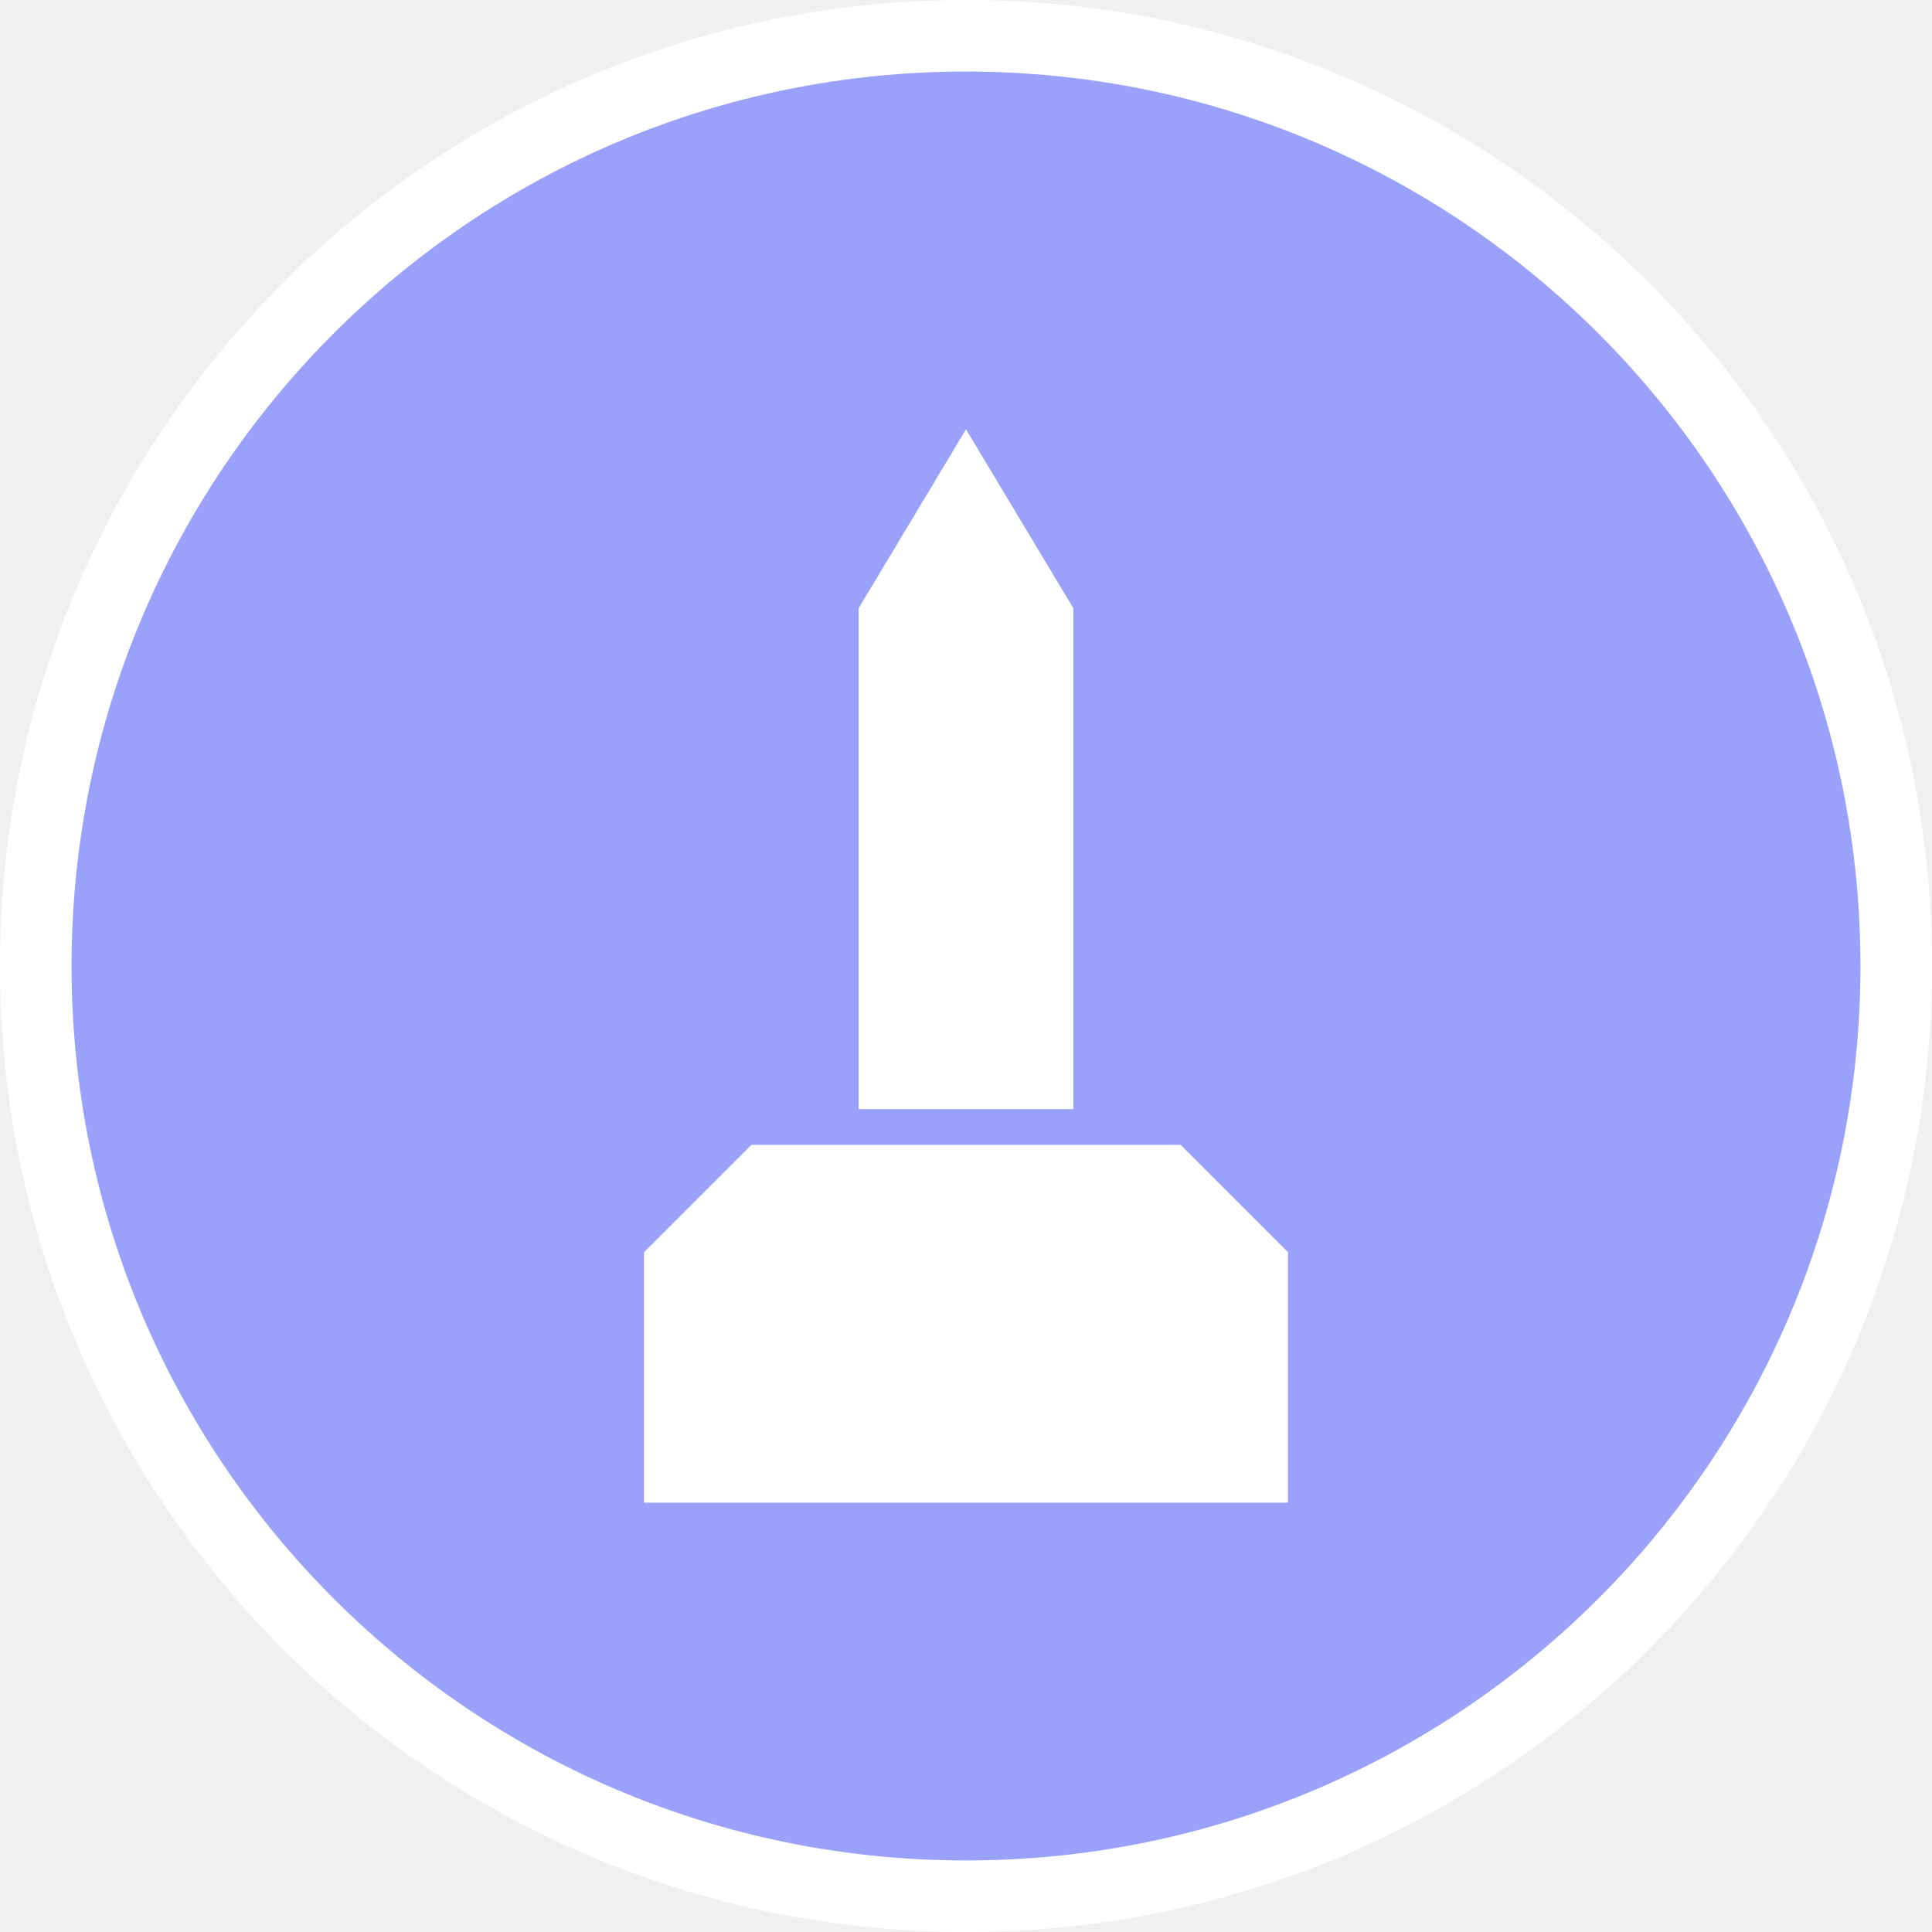
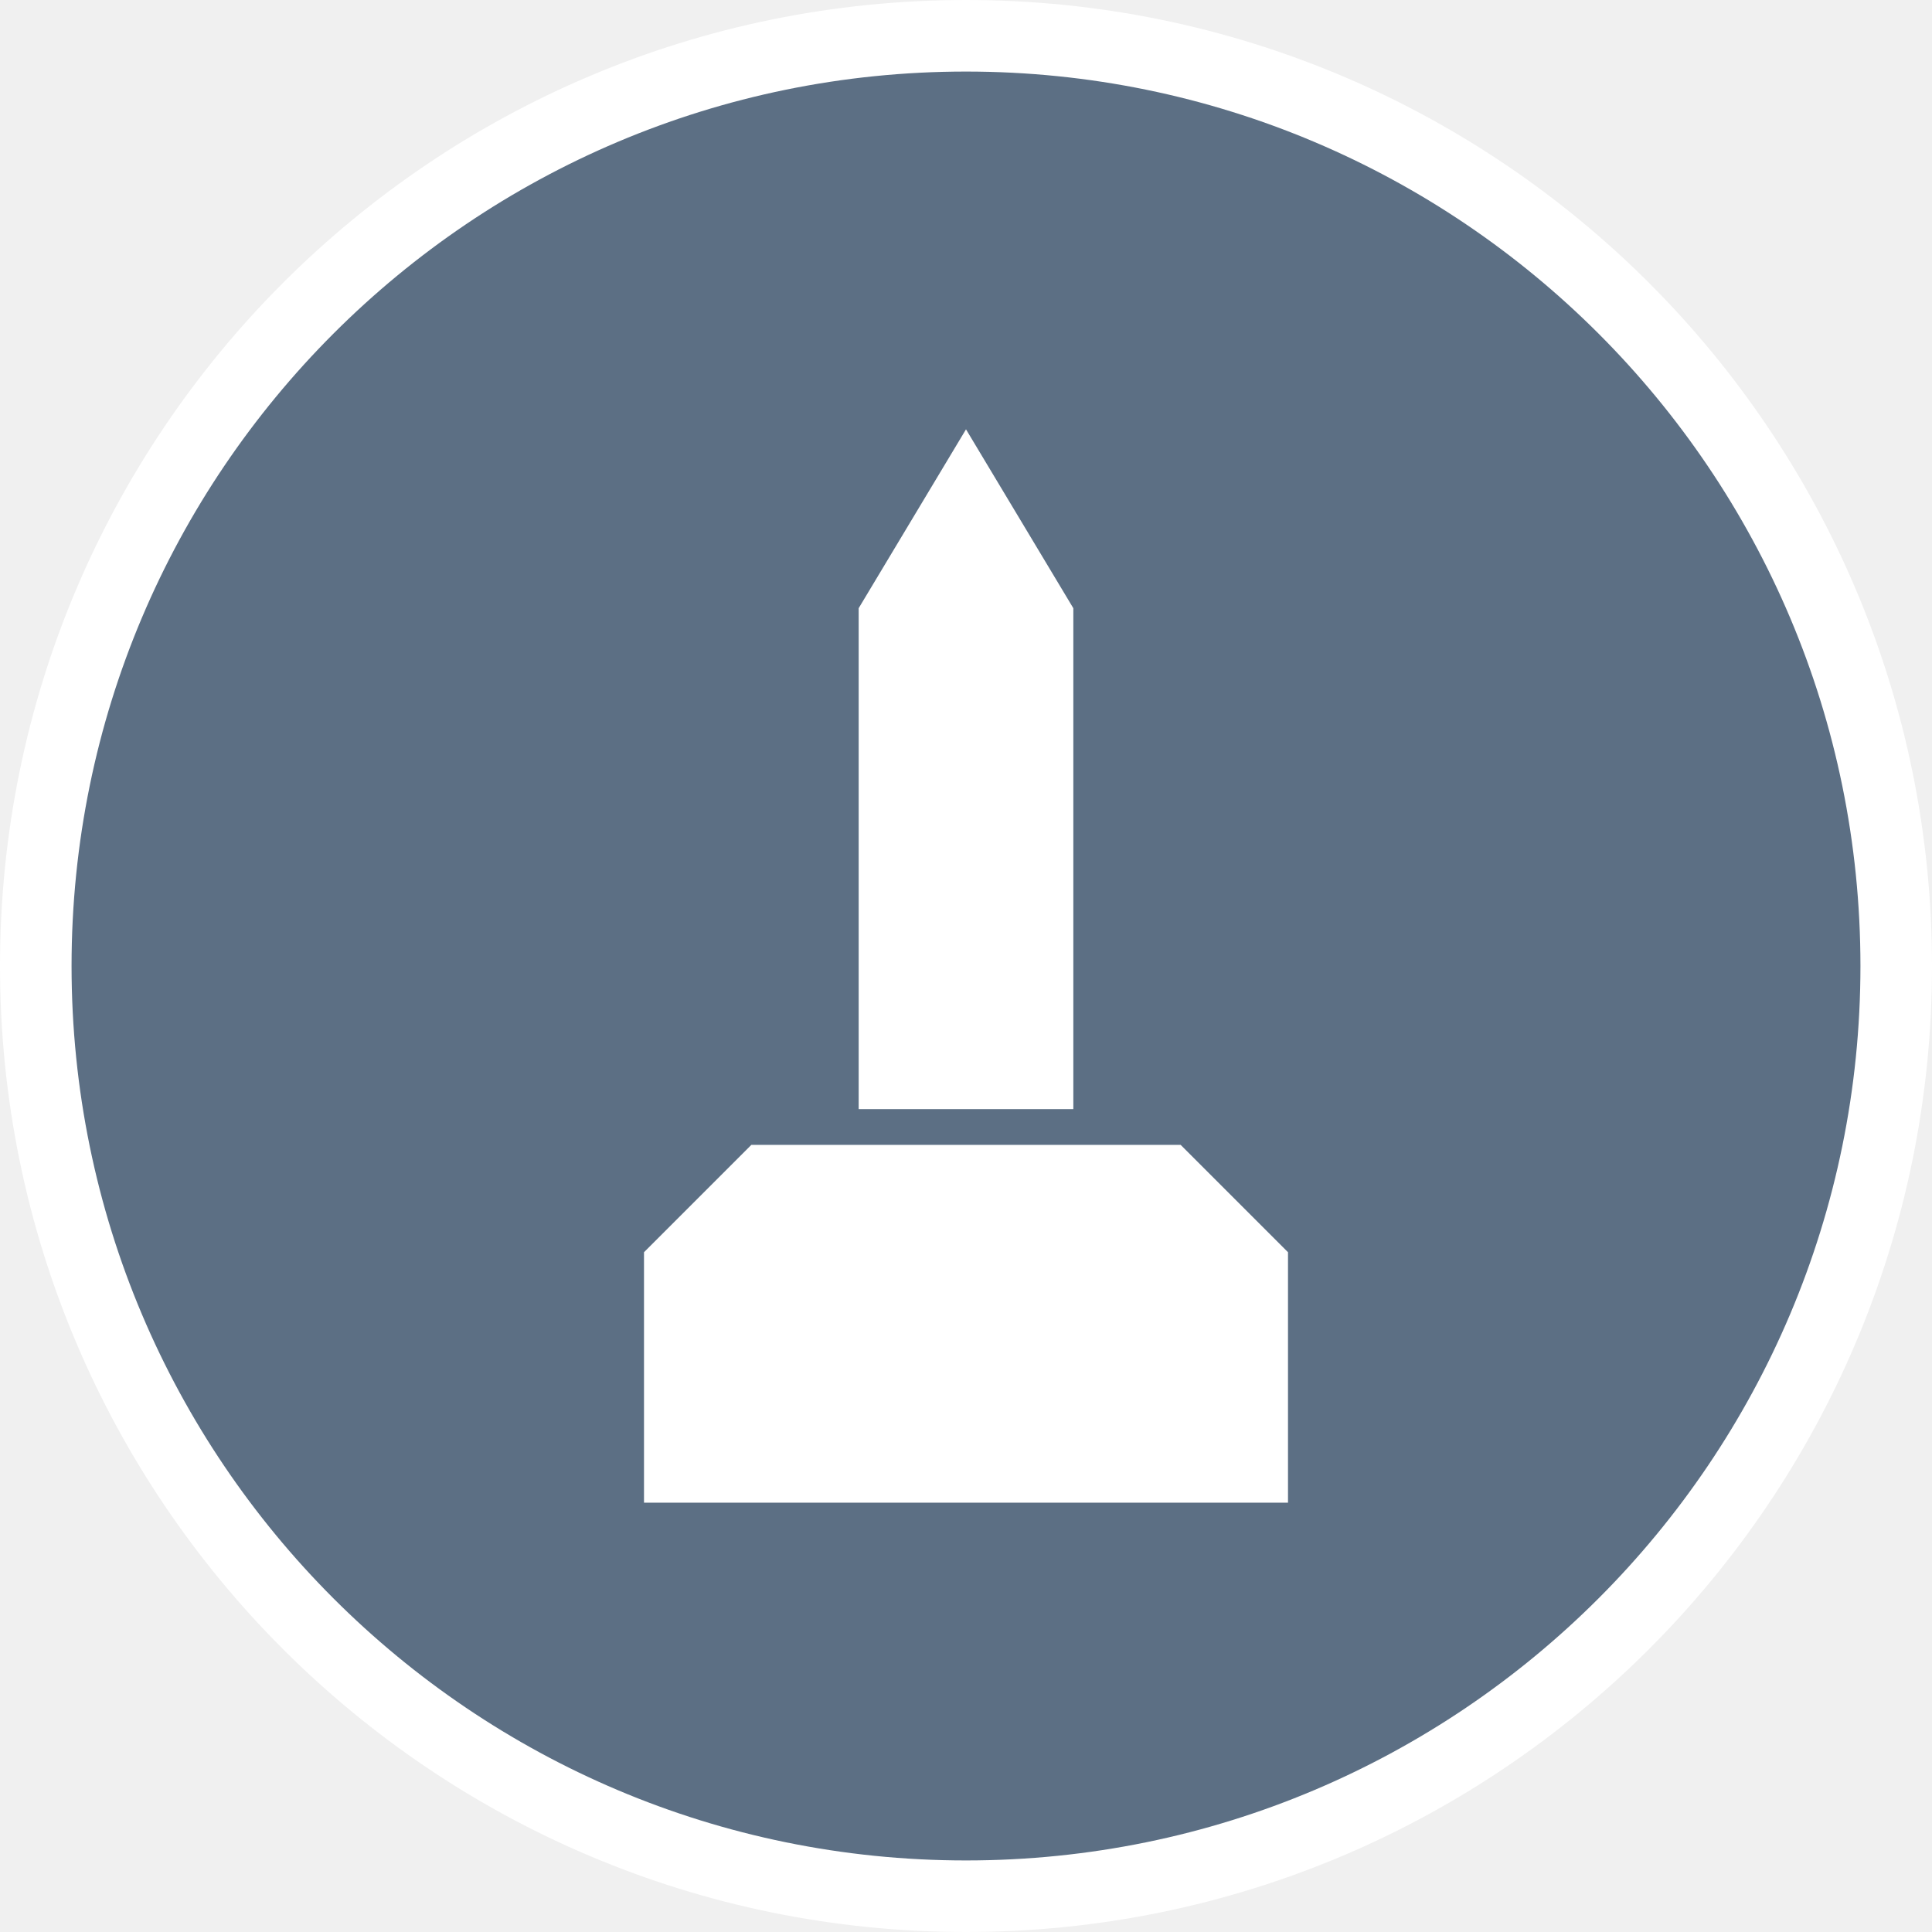
<svg xmlns="http://www.w3.org/2000/svg" viewBox="0 0 27 27" height="27" width="27">
  <rect fill="none" x="0" y="0" width="27" height="27" />
  <rect x="1" y="1" rx="12.5" ry="12.5" width="25" height="25" stroke="#ffffff" style="stroke-linejoin:round;stroke-miterlimit:4;" fill="#ffffff" stroke-width="2" />
-   <rect x="1" y="1" width="25" height="25" rx="12.5" ry="12.5" fill="#9aa1fa" />
+   <rect x="1" y="1" width="25" height="25" rx="12.5" ry="12.5" fill="#5C6F84" />
  <path fill="#ffffff" transform="translate(6 6)" d="M7.5,0L6,2.5v7h3v-7L7.5,0z M3,11.5  L3,15h9v-3.5L10.5,10h-6L3,11.5z" />
</svg>
